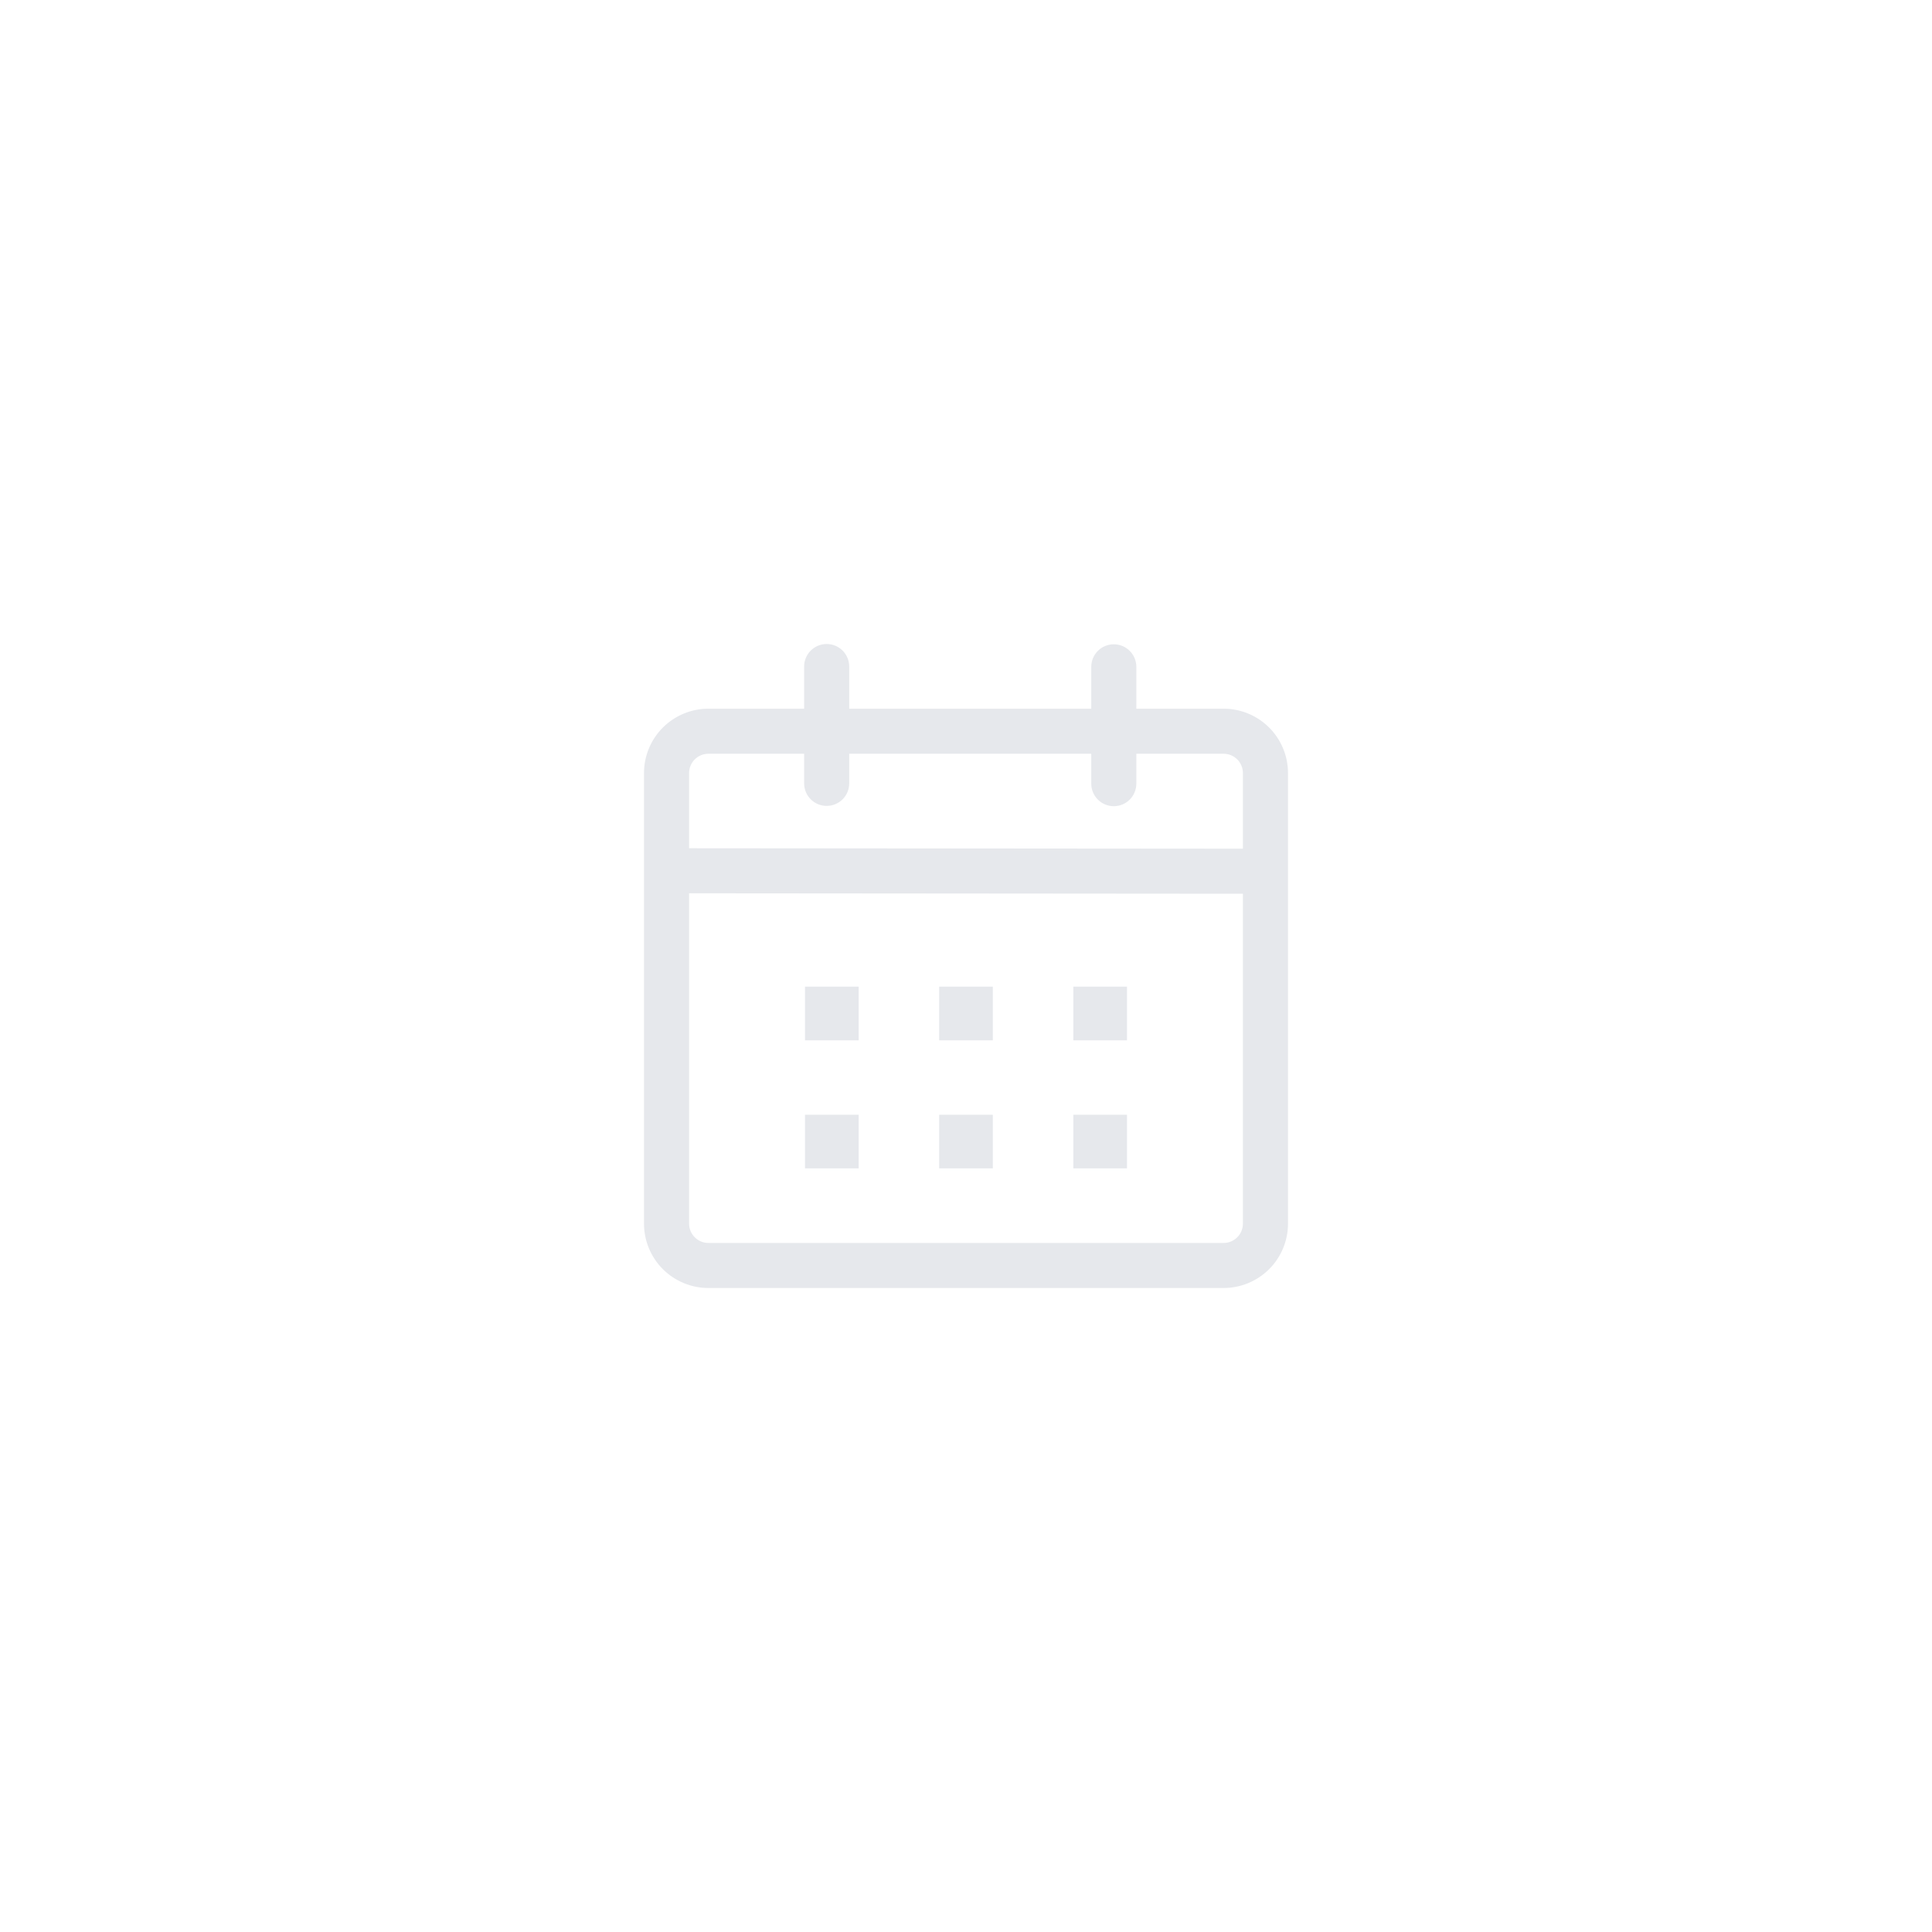
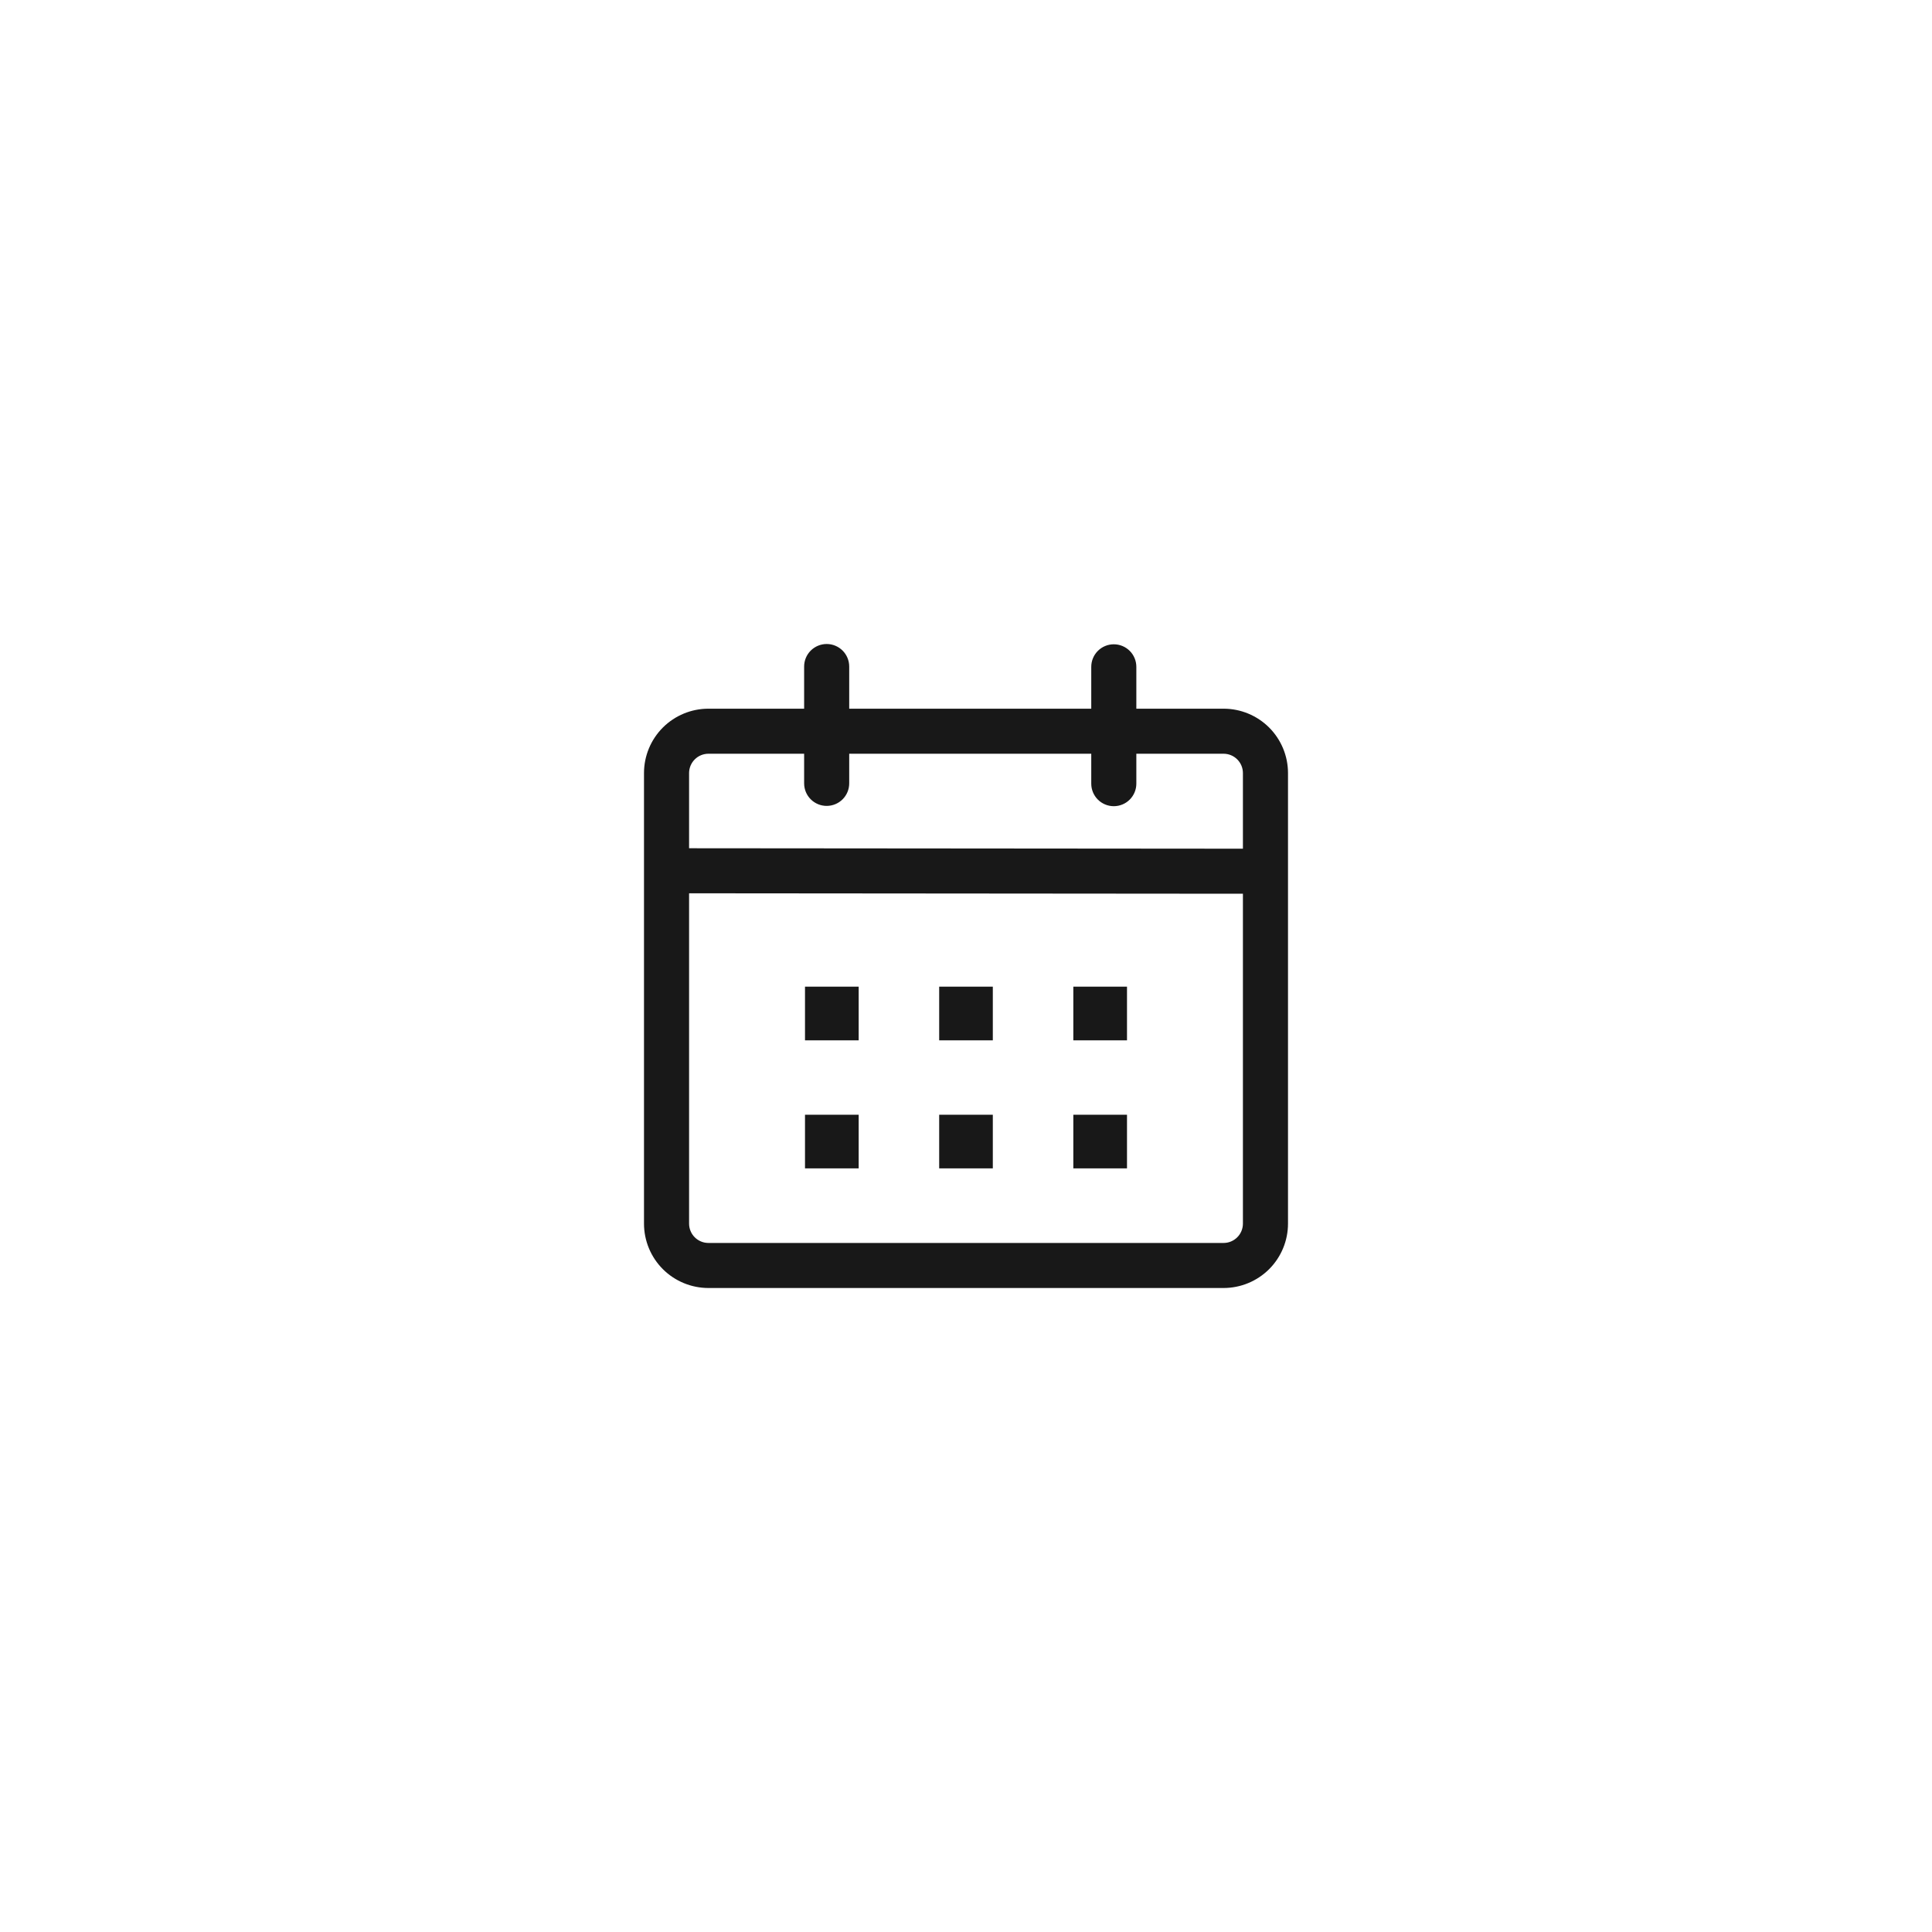
<svg xmlns="http://www.w3.org/2000/svg" width="60" height="60" viewBox="0 0 60 60" fill="none">
  <rect width="60" height="60" fill="white" />
-   <path d="M25.673 20C25.859 20 26.037 20.074 26.168 20.205C26.299 20.336 26.373 20.514 26.373 20.7V22.009H33.89V20.709C33.89 20.523 33.964 20.345 34.095 20.214C34.226 20.083 34.404 20.009 34.59 20.009C34.776 20.009 34.954 20.083 35.085 20.214C35.216 20.345 35.29 20.523 35.29 20.709V22.009H38C38.53 22.009 39.039 22.22 39.414 22.594C39.789 22.969 40 23.478 40 24.008V38.001C40 38.531 39.789 39.04 39.414 39.415C39.039 39.789 38.53 40 38 40H22C21.47 40 20.961 39.789 20.586 39.415C20.211 39.04 20 38.531 20 38.001V24.008C20 23.478 20.211 22.969 20.586 22.594C20.961 22.22 21.47 22.009 22 22.009H24.973V20.699C24.973 20.514 25.047 20.336 25.178 20.205C25.31 20.074 25.488 20 25.673 20ZM21.4 27.742V38.001C21.4 38.08 21.416 38.158 21.446 38.231C21.476 38.303 21.52 38.37 21.576 38.425C21.631 38.481 21.698 38.525 21.77 38.555C21.843 38.586 21.921 38.601 22 38.601H38C38.079 38.601 38.157 38.586 38.23 38.555C38.302 38.525 38.368 38.481 38.424 38.425C38.48 38.37 38.524 38.303 38.554 38.231C38.584 38.158 38.6 38.08 38.6 38.001V27.756L21.4 27.742ZM26.667 34.619V36.285H25V34.619H26.667ZM30.833 34.619V36.285H29.167V34.619H30.833ZM35 34.619V36.285H33.333V34.619H35ZM26.667 30.642V32.308H25V30.642H26.667ZM30.833 30.642V32.308H29.167V30.642H30.833ZM35 30.642V32.308H33.333V30.642H35ZM24.973 23.408H22C21.921 23.408 21.843 23.424 21.77 23.454C21.698 23.484 21.631 23.528 21.576 23.584C21.52 23.64 21.476 23.706 21.446 23.778C21.416 23.851 21.4 23.929 21.4 24.008V26.343L38.6 26.357V24.008C38.6 23.929 38.584 23.851 38.554 23.778C38.524 23.706 38.48 23.64 38.424 23.584C38.368 23.528 38.302 23.484 38.23 23.454C38.157 23.424 38.079 23.408 38 23.408H35.29V24.337C35.29 24.523 35.216 24.701 35.085 24.832C34.954 24.963 34.776 25.037 34.59 25.037C34.404 25.037 34.226 24.963 34.095 24.832C33.964 24.701 33.89 24.523 33.89 24.337V23.408H26.373V24.328C26.373 24.514 26.299 24.692 26.168 24.823C26.037 24.954 25.859 25.028 25.673 25.028C25.487 25.028 25.309 24.954 25.178 24.823C25.047 24.692 24.973 24.514 24.973 24.328V23.408Z" fill="#E6E8EC" />
+   <path d="M25.673 20C25.859 20 26.037 20.074 26.168 20.205C26.299 20.336 26.373 20.514 26.373 20.7V22.009H33.89V20.709C33.89 20.523 33.964 20.345 34.095 20.214C34.226 20.083 34.404 20.009 34.59 20.009C34.776 20.009 34.954 20.083 35.085 20.214C35.216 20.345 35.29 20.523 35.29 20.709V22.009H38C38.53 22.009 39.039 22.22 39.414 22.594C39.789 22.969 40 23.478 40 24.008V38.001C40 38.531 39.789 39.04 39.414 39.415C39.039 39.789 38.53 40 38 40H22C21.47 40 20.961 39.789 20.586 39.415C20.211 39.04 20 38.531 20 38.001V24.008C20 23.478 20.211 22.969 20.586 22.594C20.961 22.22 21.47 22.009 22 22.009H24.973V20.699C24.973 20.514 25.047 20.336 25.178 20.205C25.31 20.074 25.488 20 25.673 20ZM21.4 27.742V38.001C21.4 38.08 21.416 38.158 21.446 38.231C21.476 38.303 21.52 38.37 21.576 38.425C21.631 38.481 21.698 38.525 21.77 38.555C21.843 38.586 21.921 38.601 22 38.601H38C38.079 38.601 38.157 38.586 38.23 38.555C38.302 38.525 38.368 38.481 38.424 38.425C38.48 38.37 38.524 38.303 38.554 38.231C38.584 38.158 38.6 38.08 38.6 38.001V27.756L21.4 27.742ZM26.667 34.619V36.285H25V34.619H26.667ZM30.833 34.619V36.285H29.167V34.619H30.833ZM35 34.619V36.285H33.333V34.619H35ZM26.667 30.642V32.308H25V30.642H26.667ZM30.833 30.642V32.308H29.167V30.642H30.833ZM35 30.642V32.308H33.333V30.642H35ZM24.973 23.408H22C21.921 23.408 21.843 23.424 21.77 23.454C21.698 23.484 21.631 23.528 21.576 23.584C21.52 23.64 21.476 23.706 21.446 23.778C21.416 23.851 21.4 23.929 21.4 24.008V26.343L38.6 26.357V24.008C38.6 23.929 38.584 23.851 38.554 23.778C38.524 23.706 38.48 23.64 38.424 23.584C38.368 23.528 38.302 23.484 38.23 23.454C38.157 23.424 38.079 23.408 38 23.408H35.29V24.337C35.29 24.523 35.216 24.701 35.085 24.832C34.954 24.963 34.776 25.037 34.59 25.037C34.404 25.037 34.226 24.963 34.095 24.832C33.964 24.701 33.89 24.523 33.89 24.337V23.408H26.373V24.328C26.373 24.514 26.299 24.692 26.168 24.823C26.037 24.954 25.859 25.028 25.673 25.028C25.487 25.028 25.309 24.954 25.178 24.823C25.047 24.692 24.973 24.514 24.973 24.328V23.408Z" fill="#181818" />
</svg>
